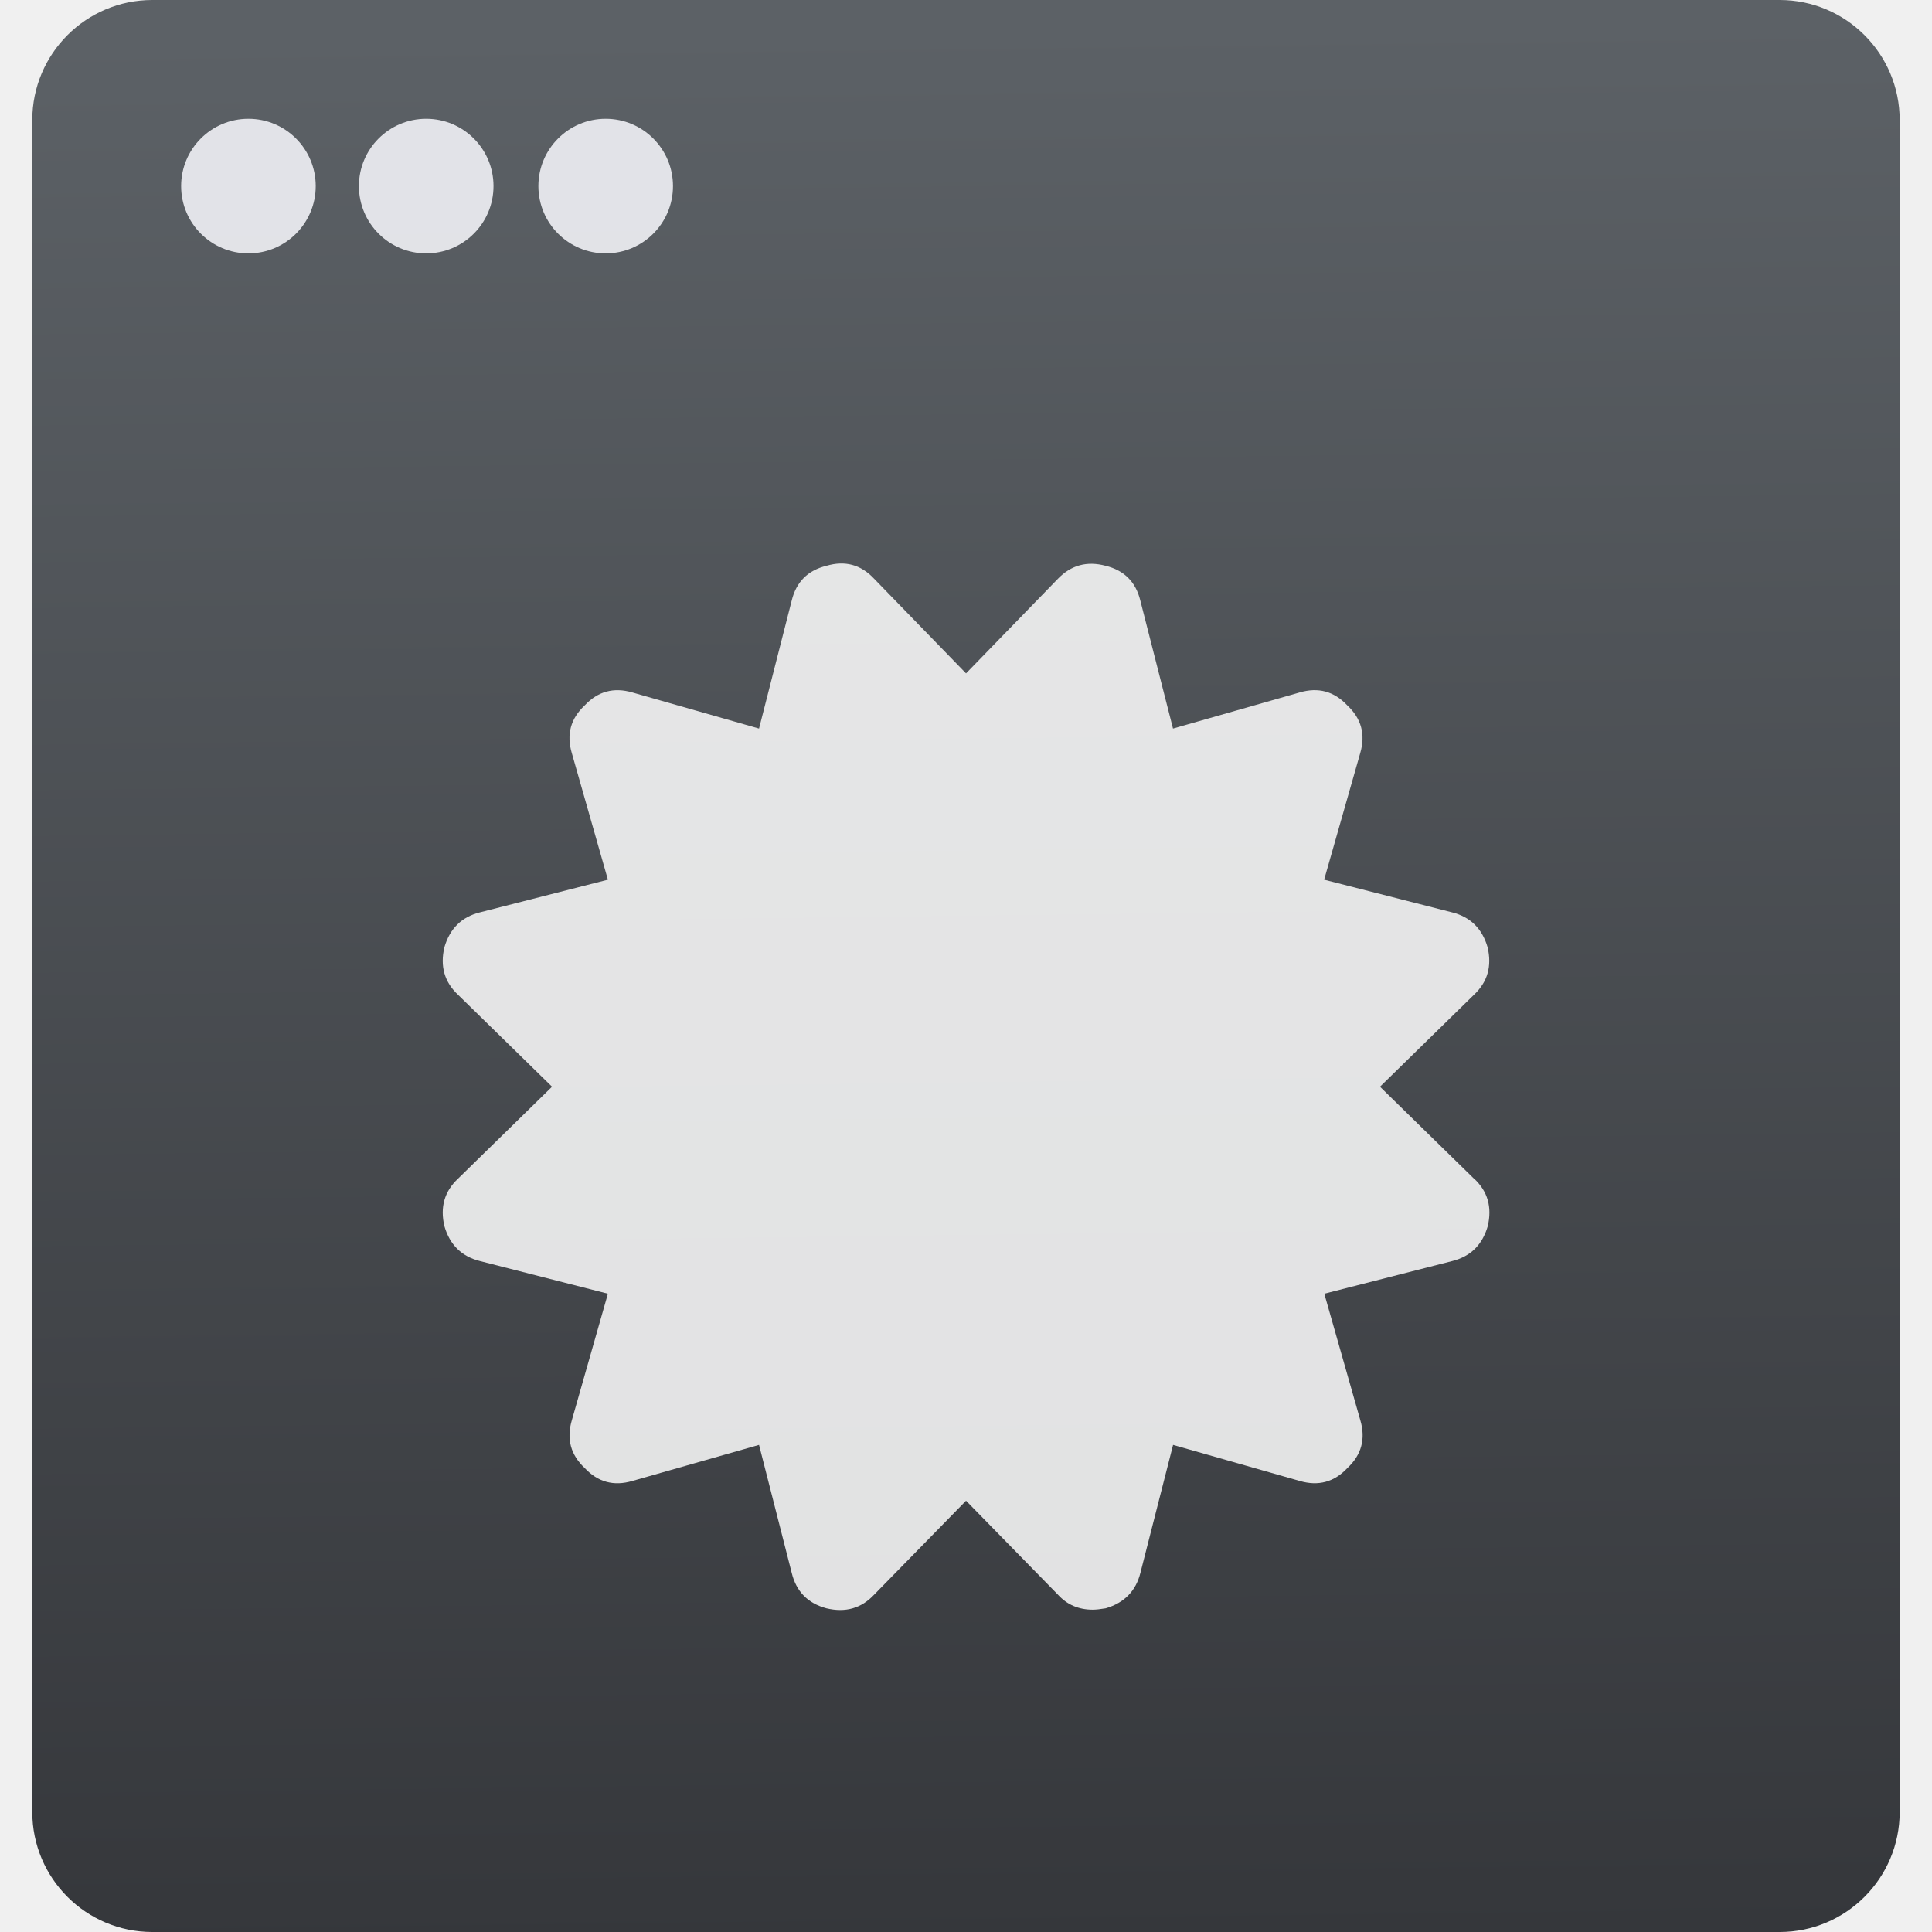
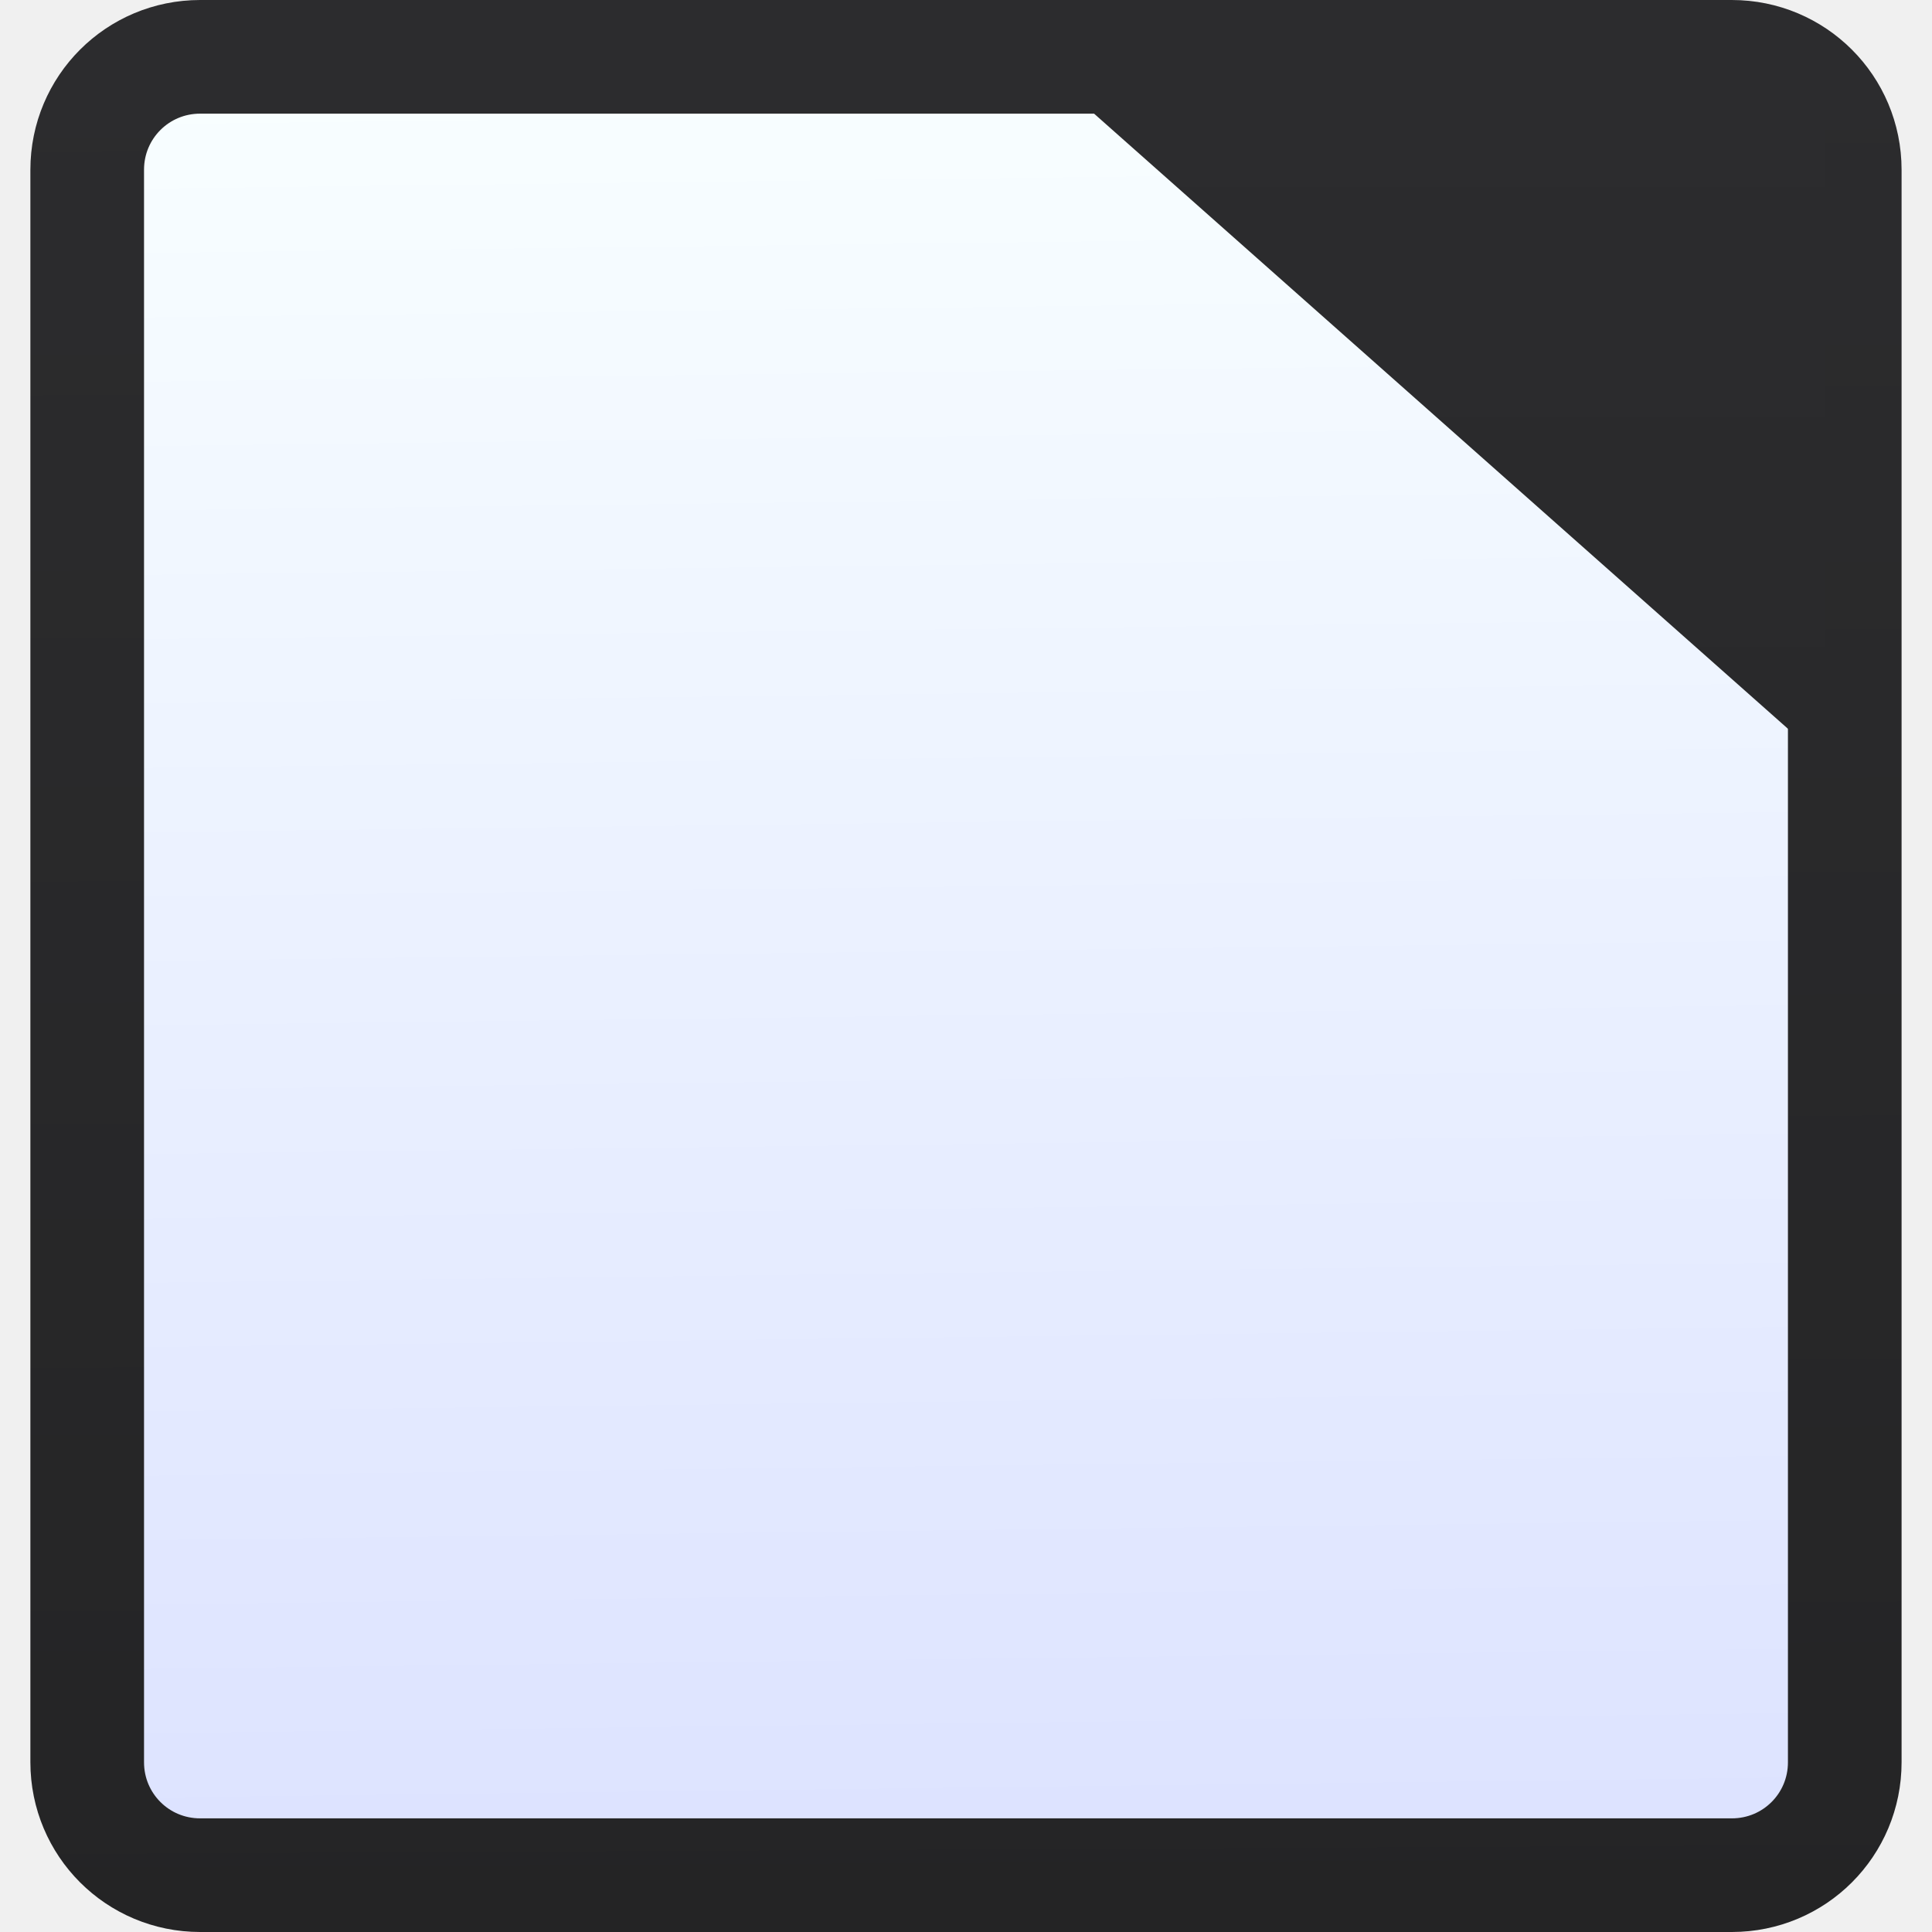
- <svg xmlns="http://www.w3.org/2000/svg" xmlns:xlink="http://www.w3.org/1999/xlink" width="48" height="48" id="svg5453" version="1.1">
+ <svg xmlns="http://www.w3.org/2000/svg" xmlns:ns2="http://www.openswatchbook.org/uri/2009/osb" xmlns:xlink="http://www.w3.org/1999/xlink" width="48" height="48" id="svg5453" version="1.1">
  <defs id="defs5455">
-     <linearGradient gradientTransform="matrix(0.4778036,0,0,0.4778036,107.9221,-37.7731)" xlink:href="#linearGradient5226" id="linearGradient4738-6-8-3-0-2-7" x1="-123.972" y1="73.497" x2="-125.193" y2="-26.047" gradientUnits="userSpaceOnUse" />
-     <linearGradient id="linearGradient5226">
-       <stop style="stop-color:#35373b;stop-opacity:1" offset="0" id="stop5228" />
-       <stop style="stop-color:#5c6166;stop-opacity:1" offset="1" id="stop5230" />
+     <linearGradient id="linearGradient4268">
+       <stop style="stop-color:#29292b;stop-opacity:1" offset="0" id="stop4270" />
+       <stop style="stop-color:#2c2c2e;stop-opacity:1" offset="1" id="stop4272" />
+     </linearGradient>
+     <linearGradient xlink:href="#linearGradient4320" id="linearGradient4738-6-1-9-82-7" x1="-123.972" y1="73.497" x2="-125.193" y2="-26.047" gradientUnits="userSpaceOnUse" />
+     <linearGradient xlink:href="#linearGradient5584" id="linearGradient5089-9" gradientUnits="userSpaceOnUse" gradientTransform="translate(-28.43446,36.34909)" x1="38.8" y1="14.25" x2="38.542" y2="-37.096" />
+     <linearGradient xlink:href="#linearGradient4268" id="linearGradient5518" gradientUnits="userSpaceOnUse" gradientTransform="matrix(1.212705,0,0,1.212705,-9.793367,-0.2292961)" x1="46.037" y1="15.657" x2="46.042" y2="1.078" />
+     <linearGradient id="linearGradient5584">
+       <stop id="stop5586" offset="0" style="stop-color:#242425;stop-opacity:1" />
+       <stop id="stop5588" offset="1" style="stop-color:#2c2c2e;stop-opacity:1" />
+     </linearGradient>
+     <linearGradient ns2:paint="gradient" id="linearGradient4207">
+       <stop id="stop3371" offset="0" style="stop-color:#3498db;stop-opacity:1;" />
+       <stop id="stop3373" offset="1" style="stop-color:#3498db;stop-opacity:0;" />
+     </linearGradient>
+     <linearGradient id="linearGradient4320">
+       <stop style="stop-color:#dce2ff;stop-opacity:1" offset="0" id="stop4322" />
+       <stop style="stop-color:#f8feff;stop-opacity:1" offset="1" id="stop4324" />
    </linearGradient>
  </defs>
  <g id="layer1" transform="translate(-384.5714,-499.798)">
    <g style="display:inline;enable-background:new" id="g4238" transform="translate(225.8191,462.4457)">
      <g style="display:inline" id="layer1-8" transform="matrix(0.2265519,0,0,0.2265519,106.9484,54.31088)">
        <g style="display:none" id="layer6" />
        <g id="g4027" />
        <g id="g4061" />
        <g id="g3751" />
        <g id="g3782" />
        <g id="g3725" />
        <g id="g4370" transform="matrix(4.414,0,0,4.414,59.27521,39.3573)">
-           <g id="g4188" transform="translate(15,25)">
-             <rect ry="2.982" y="-50.875" x="24.177" height="48" width="46.395" id="rect4177-3-1-1-4-8-3" style="opacity:1;fill:url(#linearGradient4738-6-8-3-0-2-7);fill-opacity:1;fill-rule:evenodd;stroke:none;stroke-width:8;stroke-linecap:round;stroke-linejoin:round;stroke-miterlimit:4;stroke-dasharray:none;stroke-dashoffset:0;stroke-opacity:1" />
-             <circle r="1.672" cy="-46.252" cx="29.547" id="path4181-0-7-1-5-7-7" style="opacity:1;fill:#fafaff;fill-opacity:0.85;fill-rule:evenodd;stroke:none;stroke-width:8;stroke-linecap:round;stroke-linejoin:round;stroke-miterlimit:4;stroke-dasharray:none;stroke-dashoffset:0;stroke-opacity:1" />
-             <circle r="1.672" cy="-46.252" cx="33.964" id="path4181-5-8-3-7-3-0-2" style="opacity:1;fill:#fafaff;fill-opacity:0.85;fill-rule:evenodd;stroke:none;stroke-width:8;stroke-linecap:round;stroke-linejoin:round;stroke-miterlimit:4;stroke-dasharray:none;stroke-dashoffset:0;stroke-opacity:1" />
-             <circle r="1.672" cy="-46.252" cx="38.423" id="path4181-50-9-0-7-6-2-6" style="opacity:1;fill:#fafaff;fill-opacity:0.85;fill-rule:evenodd;stroke:none;stroke-width:8;stroke-linecap:round;stroke-linejoin:round;stroke-miterlimit:4;stroke-dasharray:none;stroke-dashoffset:0;stroke-opacity:1" />
-             <path id="path4226" d="m 59.995,-21.592 -2.334,-2.284 2.334,-2.284 c 0.338,-0.316 0.451,-0.711 0.338,-1.184 -0.135,-0.462 -0.428,-0.75 -0.88,-0.863 l -3.18,-0.812 0.897,-3.147 c 0.135,-0.462 0.028,-0.857 -0.322,-1.184 -0.327,-0.35 -0.722,-0.457 -1.184,-0.321 l -3.146,0.897 -0.812,-3.181 c -0.113,-0.462 -0.4,-0.75 -0.862,-0.863 -0.463,-0.124 -0.857,-0.017 -1.184,0.321 l -2.284,2.352 -2.284,-2.352 c -0.327,-0.35 -0.722,-0.457 -1.184,-0.321 -0.462,0.113 -0.75,0.4 -0.863,0.863 l -0.812,3.181 -3.147,-0.897 c -0.462,-0.135 -0.857,-0.028 -1.184,0.321 -0.35,0.327 -0.457,0.722 -0.321,1.184 l 0.897,3.147 -3.181,0.812 c -0.451,0.113 -0.744,0.4 -0.88,0.863 -0.113,0.474 0,0.868 0.338,1.184 l 2.335,2.284 -2.335,2.284 c -0.338,0.316 -0.451,0.711 -0.338,1.184 0.135,0.462 0.429,0.75 0.88,0.863 l 3.181,0.812 -0.897,3.147 c -0.135,0.462 -0.028,0.857 0.321,1.184 0.327,0.35 0.722,0.457 1.184,0.321 l 3.147,-0.896 0.812,3.18 c 0.113,0.462 0.4,0.756 0.863,0.88 0.474,0.113 0.868,0 1.184,-0.338 l 2.284,-2.335 2.284,2.335 c 0.226,0.248 0.513,0.372 0.863,0.372 0.079,0 0.186,-0.011 0.322,-0.034 0.462,-0.135 0.75,-0.429 0.863,-0.88 l 0.812,-3.18 3.147,0.896 c 0.463,0.135 0.857,0.028 1.184,-0.321 0.35,-0.327 0.457,-0.722 0.322,-1.184 l -0.896,-3.147 3.18,-0.812 c 0.452,-0.113 0.745,-0.4 0.88,-0.863 0.113,-0.474 2.07e-4,-0.869 -0.338,-1.184 l 0,0 z" style="fill:#ffffff;fill-opacity:0.851;stroke:none" />
+           <g transform="matrix(0.968532,0,0,0.968532,39.13023,-25.11977)" id="g5871">
+             <rect ry="6.241" y="-27.421" x="-175.27" height="100.46" width="97.101" id="rect4177-3-0-7-7-0" style="opacity:1;fill:url(#linearGradient4738-6-1-9-82-7);fill-opacity:1.0;fill-rule:evenodd;stroke:none;stroke-width:8;stroke-linecap:round;stroke-linejoin:round;stroke-miterlimit:4;stroke-dasharray:none;stroke-dashoffset:0;stroke-opacity:1" transform="matrix(0.4643084,0,0,0.4643084,82.837,13.40971)" />
+             <path transform="matrix(0.9717557,0,0,0.9717557,0.6778628,0.6778627)" id="rect4177-3-2-4-6-4-0" d="m 3.784,0 34.14,0 6.291,0 c 1.652,0 2.982,1.33 2.982,2.982 l 0,42.036 C 47.198,46.67 45.868,48 44.216,48 L 3.784,48 C 2.132,48 0.802,46.67 0.802,45.018 l 0,-42.036 C 0.802,1.33 2.132,0 3.784,0 Z" style="opacity:1;fill:none;fill-opacity:1;fill-rule:evenodd;stroke:url(#linearGradient5089-9);stroke-width:3;stroke-linecap:round;stroke-linejoin:round;stroke-miterlimit:4;stroke-dasharray:none;stroke-dashoffset:0;stroke-opacity:1" />
+             <path style="fill:url(#linearGradient5518);fill-opacity:1;fill-rule:evenodd;stroke:none;stroke-width:1px;stroke-linecap:butt;stroke-linejoin:miter;stroke-opacity:1" d="M 26.107,1.091 46.036,18.758 46.042,1.078 Z" id="path4479-8-1-9-6" />
          </g>
        </g>
      </g>
    </g>
  </g>
</svg>
